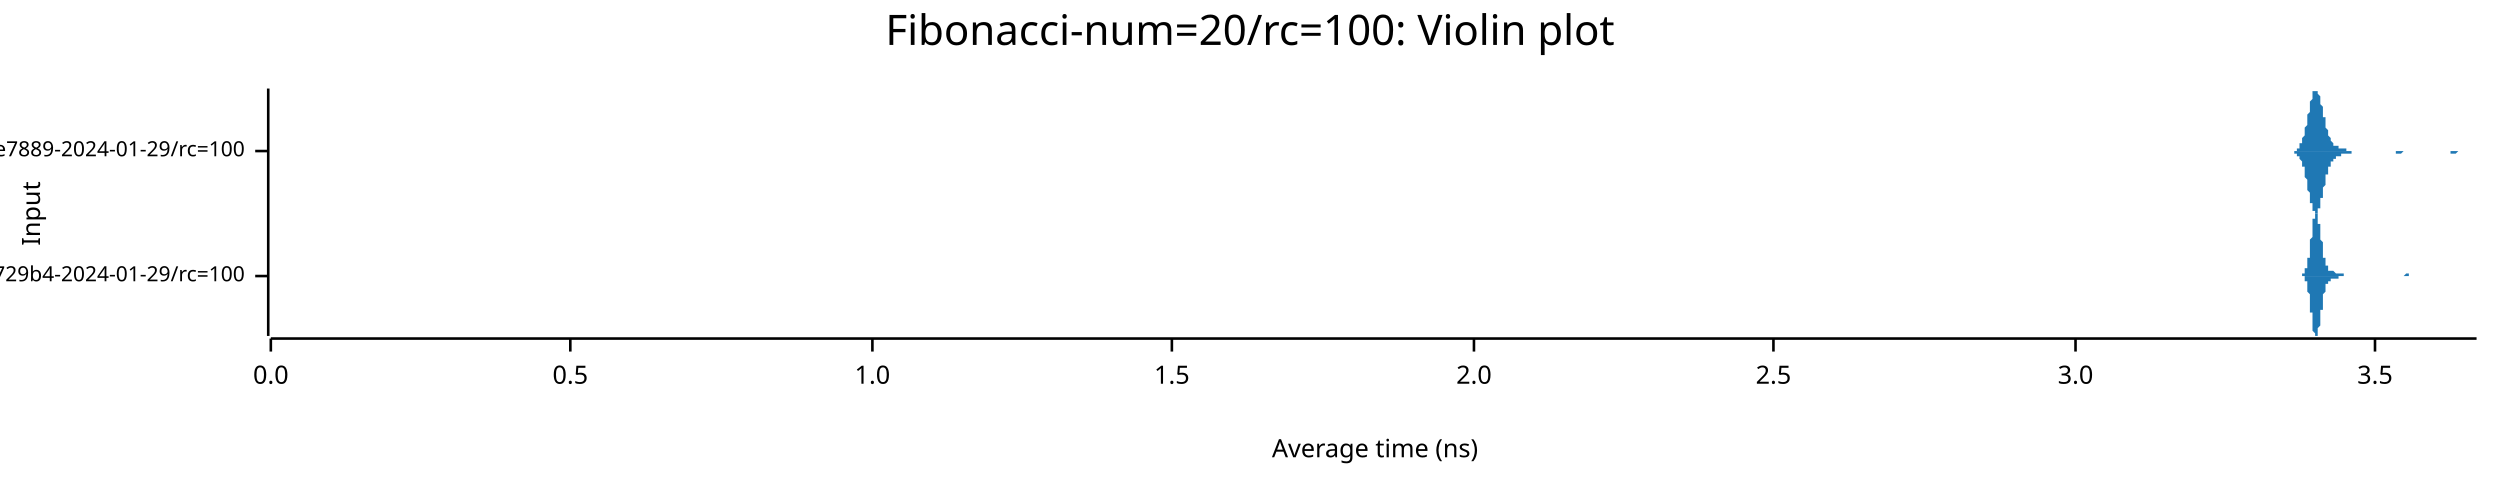
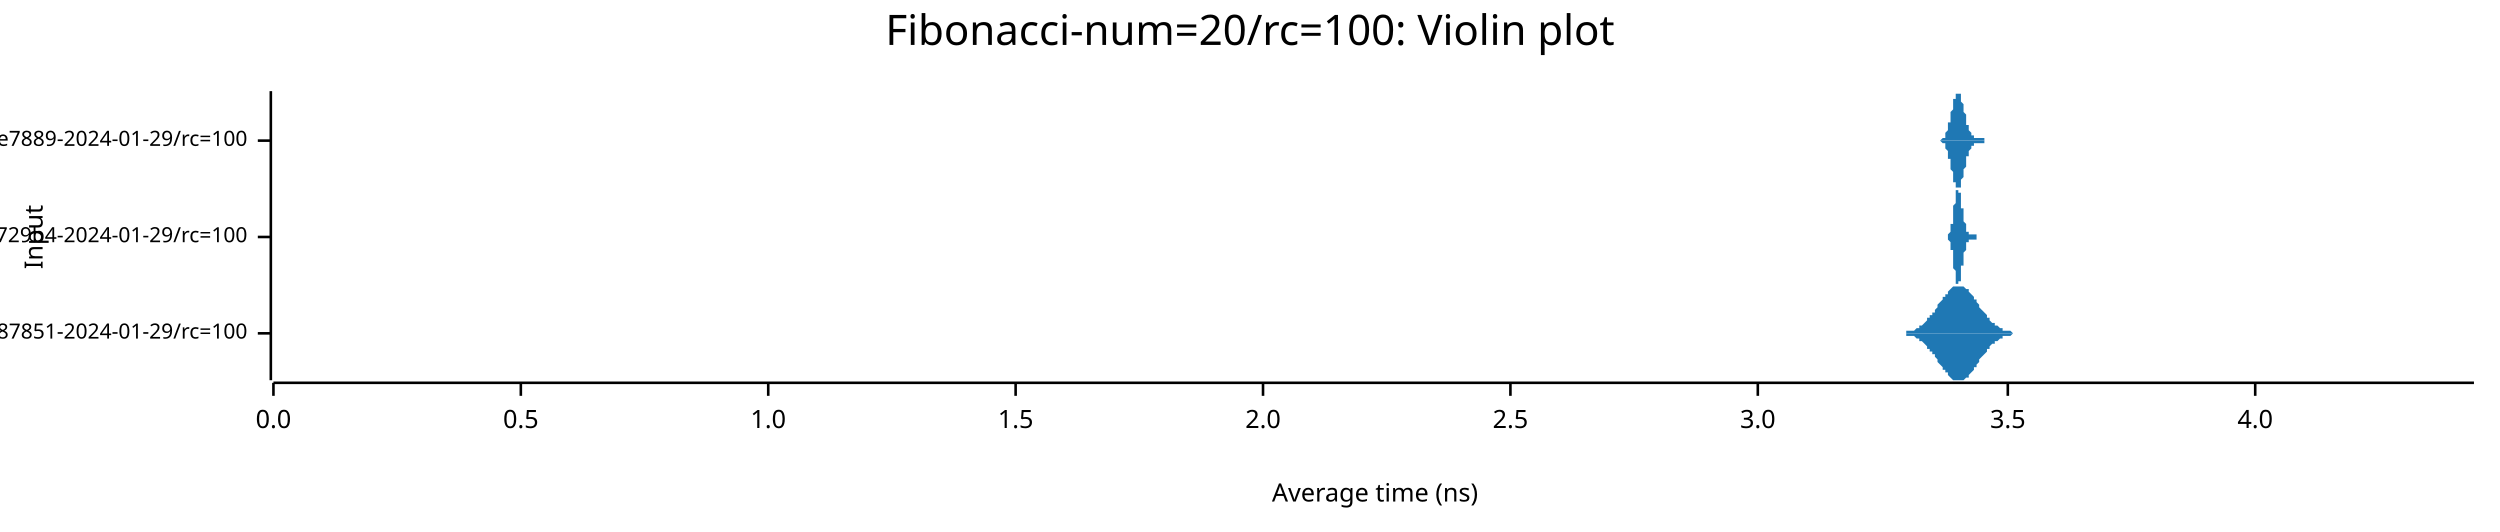
- <svg xmlns="http://www.w3.org/2000/svg" width="960" height="186" viewBox="0 0 960 186">
+ <svg xmlns="http://www.w3.org/2000/svg" width="960" height="204" viewBox="0 0 960 204">
  <text x="480" y="5" dy="0.76em" text-anchor="middle" font-family="sans-serif" font-size="16.129" opacity="1" fill="#000000">
Fibonacci-num=20/rc=100: Violin plot
</text>
-   <text x="8" y="82" dy="0.76em" text-anchor="middle" font-family="sans-serif" font-size="9.677" opacity="1" fill="#000000" transform="rotate(270, 8, 82)">
+   <text x="9" y="91" dy="0.76em" text-anchor="middle" font-family="sans-serif" font-size="9.677" opacity="1" fill="#000000" transform="rotate(270, 9, 91)">
Input
</text>
-   <text x="528" y="178" dy="-0.5ex" text-anchor="middle" font-family="sans-serif" font-size="9.677" opacity="1" fill="#000000">
+   <text x="528" y="195" dy="-0.5ex" text-anchor="middle" font-family="sans-serif" font-size="9.677" opacity="1" fill="#000000">
Average time (ns)
</text>
-   <polyline fill="none" opacity="1" stroke="#000000" stroke-width="1" points="103,34 103,129 " />
-   <text x="94" y="106" dy="0.5ex" text-anchor="end" font-family="sans-serif" font-size="8.065" opacity="1" fill="#000000">
+   <polyline fill="none" opacity="1" stroke="#000000" stroke-width="1" points="104,35 104,146 " />
+   <text x="95" y="128" dy="0.5ex" text-anchor="end" font-family="sans-serif" font-size="8.065" opacity="1" fill="#000000">
+ Fibonacci-num=20/6987851-2024-01-29/rc=100
+ </text>
+   <polyline fill="none" opacity="1" stroke="#000000" stroke-width="1" points="99,128 104,128 " />
+   <text x="95" y="91" dy="0.5ex" text-anchor="end" font-family="sans-serif" font-size="8.065" opacity="1" fill="#000000">
Fibonacci-num=20/2b729b4-2024-01-29/rc=100
</text>
-   <polyline fill="none" opacity="1" stroke="#000000" stroke-width="1" points="98,106 103,106 " />
-   <text x="94" y="58" dy="0.5ex" text-anchor="end" font-family="sans-serif" font-size="8.065" opacity="1" fill="#000000">
+   <polyline fill="none" opacity="1" stroke="#000000" stroke-width="1" points="99,91 104,91 " />
+   <text x="95" y="54" dy="0.5ex" text-anchor="end" font-family="sans-serif" font-size="8.065" opacity="1" fill="#000000">
Fibonacci-num=20/96e7889-2024-01-29/rc=100
</text>
-   <polyline fill="none" opacity="1" stroke="#000000" stroke-width="1" points="98,58 103,58 " />
-   <polyline fill="none" opacity="1" stroke="#000000" stroke-width="1" points="104,130 951,130 " />
-   <text x="104" y="140" dy="0.76em" text-anchor="middle" font-family="sans-serif" font-size="9.677" opacity="1" fill="#000000">
+   <polyline fill="none" opacity="1" stroke="#000000" stroke-width="1" points="99,54 104,54 " />
+   <polyline fill="none" opacity="1" stroke="#000000" stroke-width="1" points="105,147 950,147 " />
+   <text x="105" y="157" dy="0.76em" text-anchor="middle" font-family="sans-serif" font-size="9.677" opacity="1" fill="#000000">
0.0
</text>
-   <polyline fill="none" opacity="1" stroke="#000000" stroke-width="1" points="104,130 104,135 " />
-   <text x="219" y="140" dy="0.76em" text-anchor="middle" font-family="sans-serif" font-size="9.677" opacity="1" fill="#000000">
+   <polyline fill="none" opacity="1" stroke="#000000" stroke-width="1" points="105,147 105,152 " />
+   <text x="200" y="157" dy="0.76em" text-anchor="middle" font-family="sans-serif" font-size="9.677" opacity="1" fill="#000000">
0.5
</text>
-   <polyline fill="none" opacity="1" stroke="#000000" stroke-width="1" points="219,130 219,135 " />
-   <text x="335" y="140" dy="0.76em" text-anchor="middle" font-family="sans-serif" font-size="9.677" opacity="1" fill="#000000">
+   <polyline fill="none" opacity="1" stroke="#000000" stroke-width="1" points="200,147 200,152 " />
+   <text x="295" y="157" dy="0.76em" text-anchor="middle" font-family="sans-serif" font-size="9.677" opacity="1" fill="#000000">
1.0
</text>
-   <polyline fill="none" opacity="1" stroke="#000000" stroke-width="1" points="335,130 335,135 " />
-   <text x="450" y="140" dy="0.76em" text-anchor="middle" font-family="sans-serif" font-size="9.677" opacity="1" fill="#000000">
+   <polyline fill="none" opacity="1" stroke="#000000" stroke-width="1" points="295,147 295,152 " />
+   <text x="390" y="157" dy="0.76em" text-anchor="middle" font-family="sans-serif" font-size="9.677" opacity="1" fill="#000000">
1.5
</text>
-   <polyline fill="none" opacity="1" stroke="#000000" stroke-width="1" points="450,130 450,135 " />
-   <text x="566" y="140" dy="0.76em" text-anchor="middle" font-family="sans-serif" font-size="9.677" opacity="1" fill="#000000">
+   <polyline fill="none" opacity="1" stroke="#000000" stroke-width="1" points="390,147 390,152 " />
+   <text x="485" y="157" dy="0.76em" text-anchor="middle" font-family="sans-serif" font-size="9.677" opacity="1" fill="#000000">
2.0
</text>
-   <polyline fill="none" opacity="1" stroke="#000000" stroke-width="1" points="566,130 566,135 " />
-   <text x="681" y="140" dy="0.76em" text-anchor="middle" font-family="sans-serif" font-size="9.677" opacity="1" fill="#000000">
+   <polyline fill="none" opacity="1" stroke="#000000" stroke-width="1" points="485,147 485,152 " />
+   <text x="580" y="157" dy="0.76em" text-anchor="middle" font-family="sans-serif" font-size="9.677" opacity="1" fill="#000000">
2.5
</text>
-   <polyline fill="none" opacity="1" stroke="#000000" stroke-width="1" points="681,130 681,135 " />
-   <text x="797" y="140" dy="0.76em" text-anchor="middle" font-family="sans-serif" font-size="9.677" opacity="1" fill="#000000">
+   <polyline fill="none" opacity="1" stroke="#000000" stroke-width="1" points="580,147 580,152 " />
+   <text x="675" y="157" dy="0.76em" text-anchor="middle" font-family="sans-serif" font-size="9.677" opacity="1" fill="#000000">
3.0
</text>
-   <polyline fill="none" opacity="1" stroke="#000000" stroke-width="1" points="797,130 797,135 " />
-   <text x="912" y="140" dy="0.76em" text-anchor="middle" font-family="sans-serif" font-size="9.677" opacity="1" fill="#000000">
+   <polyline fill="none" opacity="1" stroke="#000000" stroke-width="1" points="675,147 675,152 " />
+   <text x="771" y="157" dy="0.76em" text-anchor="middle" font-family="sans-serif" font-size="9.677" opacity="1" fill="#000000">
3.5
</text>
-   <polyline fill="none" opacity="1" stroke="#000000" stroke-width="1" points="912,130 912,135 " />
-   <polygon opacity="1" fill="#1F78B4" points="882,106 882,106 882,106 882,106 882,106 882,106 883,106 883,106 883,106 883,106 883,106 883,106 883,106 883,106 883,106 883,106 883,106 884,106 884,106 884,106 884,106 884,105 884,105 884,105 884,105 884,105 884,105 885,105 885,105 885,105 885,105 885,105 885,104 885,104 885,104 885,104 885,104 885,103 886,103 886,103 886,102 886,102 886,102 886,101 886,101 886,100 886,100 886,99 887,99 887,98 887,98 887,97 887,96 887,96 887,95 887,94 887,93 887,93 887,92 888,91 888,90 888,90 888,89 888,88 888,88 888,87 888,86 888,86 888,85 888,84 889,84 889,84 889,83 889,83 889,83 889,82 889,82 889,82 889,82 889,82 890,82 890,82 890,82 890,83 890,83 890,83 890,84 890,84 890,85 890,85 890,86 891,86 891,87 891,88 891,88 891,89 891,89 891,90 891,91 891,92 891,92 892,93 892,94 892,94 892,95 892,95 892,96 892,97 892,97 892,98 892,98 892,99 893,99 893,100 893,100 893,100 893,101 893,101 893,101 893,102 893,102 893,102 894,102 894,103 894,103 894,103 894,103 894,103 894,103 894,103 894,104 894,104 894,104 895,104 895,104 895,104 895,104 895,104 895,104 895,104 895,104 895,104 895,104 896,104 896,104 896,104 896,104 896,104 896,104 896,104 896,104 896,104 896,104 896,104 897,105 897,105 897,105 897,105 897,105 897,105 897,105 897,105 897,105 897,105 898,105 898,105 898,105 898,105 898,105 898,105 898,105 898,105 898,105 898,105 898,105 899,105 899,105 899,105 899,105 899,105 899,105 899,105 899,105 899,105 899,105 900,105 900,105 900,105 900,105 900,105 900,106 900,106 900,106 900,106 900,106 900,106 901,106 901,106 901,106 901,106 901,106 901,106 901,106 901,106 901,106 901,106 901,106 902,106 902,106 902,106 902,106 902,106 902,106 902,106 902,106 902,106 902,106 903,106 903,106 903,106 903,106 903,106 903,106 903,106 903,106 903,106 903,106 903,106 904,106 904,106 904,106 904,106 904,106 904,106 904,106 904,106 904,106 904,106 905,106 905,106 905,106 905,106 905,106 905,106 905,106 905,106 905,106 905,106 905,106 906,106 906,106 906,106 906,106 906,106 906,106 906,106 906,106 906,106 906,106 907,106 907,106 907,106 907,106 907,106 907,106 907,106 907,106 907,106 907,106 907,106 908,106 908,106 908,106 908,106 908,106 908,106 908,106 908,106 908,106 908,106 909,106 909,106 909,106 909,106 909,106 909,106 909,106 909,106 909,106 909,106 909,106 910,106 910,106 910,106 910,106 910,106 910,106 910,106 910,106 910,106 910,106 911,106 911,106 911,106 911,106 911,106 911,106 911,106 911,106 911,106 911,106 911,106 912,106 912,106 912,106 912,106 912,106 912,106 912,106 912,106 912,106 912,106 913,106 913,106 913,106 913,106 913,106 913,106 913,106 913,106 913,106 913,106 913,106 914,106 914,106 914,106 914,106 914,106 914,106 914,106 914,106 914,106 914,106 914,106 915,106 915,106 915,106 915,106 915,106 915,106 915,106 915,106 915,106 915,106 916,106 916,106 916,106 916,106 916,106 916,106 916,106 916,106 916,106 916,106 916,106 917,106 917,106 917,106 917,106 917,106 917,106 917,106 917,106 917,106 917,106 918,106 918,106 918,106 918,106 918,106 918,106 918,106 918,106 918,106 918,106 918,106 919,106 919,106 919,106 919,106 919,106 919,106 919,106 919,106 919,106 919,106 920,106 920,106 920,106 920,106 920,106 920,106 920,106 920,106 920,106 920,106 920,106 921,106 921,106 921,106 921,106 921,106 921,106 921,106 921,106 921,106 921,106 922,106 922,106 922,106 922,106 922,106 922,106 922,106 922,106 922,106 922,106 922,106 923,106 923,106 923,106 923,106 923,106 923,106 923,106 923,106 923,106 923,106 924,105 924,105 924,105 924,105 924,105 924,105 924,105 924,105 924,105 924,105 924,105 925,105 925,105 925,105 925,105 925,105 925,105 925,105 925,105 925,106 925,106 926,106 926,106 926,106 926,106 926,106 926,106 926,106 926,106 926,106 926,106 926,106 927,106 927,106 927,106 927,106 927,106 927,106 927,106 927,106 927,106 927,106 928,106 928,106 928,106 928,106 928,106 928,106 928,106 928,106 928,106 928,106 928,106 929,106 929,106 929,106 929,106 929,106 929,106 929,106 929,106 929,106 929,106 882,106 " />
-   <polygon opacity="1" fill="#1F78B4" points="882,106 882,106 882,106 882,106 882,106 882,106 883,106 883,106 883,106 883,106 883,106 883,106 883,106 883,106 883,106 883,106 883,106 884,106 884,106 884,106 884,106 884,106 884,106 884,106 884,106 884,106 884,106 885,106 885,107 885,107 885,107 885,107 885,107 885,107 885,107 885,108 885,108 885,108 886,108 886,109 886,109 886,109 886,110 886,110 886,111 886,111 886,112 886,112 887,113 887,113 887,114 887,115 887,115 887,116 887,117 887,117 887,118 887,119 887,120 888,120 888,121 888,122 888,123 888,123 888,124 888,125 888,125 888,126 888,126 888,127 889,128 889,128 889,128 889,129 889,129 889,129 889,129 889,129 889,129 889,129 890,129 890,129 890,129 890,129 890,129 890,128 890,128 890,127 890,127 890,126 890,126 891,125 891,125 891,124 891,123 891,123 891,122 891,121 891,121 891,120 891,119 892,119 892,118 892,117 892,117 892,116 892,115 892,115 892,114 892,114 892,113 892,113 893,112 893,112 893,112 893,111 893,111 893,110 893,110 893,110 893,110 893,109 894,109 894,109 894,109 894,109 894,108 894,108 894,108 894,108 894,108 894,108 894,108 895,108 895,108 895,108 895,107 895,107 895,107 895,107 895,107 895,107 895,107 896,107 896,107 896,107 896,107 896,107 896,107 896,107 896,107 896,107 896,107 896,107 897,107 897,107 897,107 897,107 897,107 897,107 897,107 897,107 897,107 897,107 898,107 898,107 898,107 898,107 898,107 898,107 898,107 898,107 898,106 898,106 898,106 899,106 899,106 899,106 899,106 899,106 899,106 899,106 899,106 899,106 899,106 900,106 900,106 900,106 900,106 900,106 900,106 900,106 900,106 900,106 900,106 900,106 901,106 901,106 901,106 901,106 901,106 901,106 901,106 901,106 901,106 901,106 901,106 902,106 902,106 902,106 902,106 902,106 902,106 902,106 902,106 902,106 902,106 903,106 903,106 903,106 903,106 903,106 903,106 903,106 903,106 903,106 903,106 903,106 904,106 904,106 904,106 904,106 904,106 904,106 904,106 904,106 904,106 904,106 905,106 905,106 905,106 905,106 905,106 905,106 905,106 905,106 905,106 905,106 905,106 906,106 906,106 906,106 906,106 906,106 906,106 906,106 906,106 906,106 906,106 907,106 907,106 907,106 907,106 907,106 907,106 907,106 907,106 907,106 907,106 907,106 908,106 908,106 908,106 908,106 908,106 908,106 908,106 908,106 908,106 908,106 909,106 909,106 909,106 909,106 909,106 909,106 909,106 909,106 909,106 909,106 909,106 910,106 910,106 910,106 910,106 910,106 910,106 910,106 910,106 910,106 910,106 911,106 911,106 911,106 911,106 911,106 911,106 911,106 911,106 911,106 911,106 911,106 912,106 912,106 912,106 912,106 912,106 912,106 912,106 912,106 912,106 912,106 913,106 913,106 913,106 913,106 913,106 913,106 913,106 913,106 913,106 913,106 913,106 914,106 914,106 914,106 914,106 914,106 914,106 914,106 914,106 914,106 914,106 914,106 915,106 915,106 915,106 915,106 915,106 915,106 915,106 915,106 915,106 915,106 916,106 916,106 916,106 916,106 916,106 916,106 916,106 916,106 916,106 916,106 916,106 917,106 917,106 917,106 917,106 917,106 917,106 917,106 917,106 917,106 917,106 918,106 918,106 918,106 918,106 918,106 918,106 918,106 918,106 918,106 918,106 918,106 919,106 919,106 919,106 919,106 919,106 919,106 919,106 919,106 919,106 919,106 920,106 920,106 920,106 920,106 920,106 920,106 920,106 920,106 920,106 920,106 920,106 921,106 921,106 921,106 921,106 921,106 921,106 921,106 921,106 921,106 921,106 922,106 922,106 922,106 922,106 922,106 922,106 922,106 922,106 922,106 922,106 922,106 923,106 923,106 923,106 923,106 923,106 923,106 923,106 923,106 923,106 923,106 924,106 924,106 924,106 924,106 924,106 924,106 924,106 924,106 924,106 924,106 924,106 925,106 925,106 925,106 925,106 925,106 925,106 925,106 925,106 925,106 925,106 926,106 926,106 926,106 926,106 926,106 926,106 926,106 926,106 926,106 926,106 926,106 927,106 927,106 927,106 927,106 927,106 927,106 927,106 927,106 927,106 927,106 928,106 928,106 928,106 928,106 928,106 928,106 928,106 928,106 928,106 928,106 928,106 929,106 929,106 929,106 929,106 929,106 929,106 929,106 929,106 929,106 929,106 882,106 " />
-   <polygon opacity="1" fill="#1F78B4" points="880,58 880,58 880,58 880,58 880,58 880,58 880,58 881,58 881,58 881,58 881,58 881,58 881,58 881,58 882,58 882,58 882,57 882,57 882,57 882,57 882,57 883,57 883,57 883,56 883,56 883,56 883,56 883,55 884,55 884,55 884,54 884,54 884,53 884,53 884,53 885,52 885,52 885,51 885,50 885,50 885,49 885,49 886,48 886,47 886,47 886,46 886,45 886,44 886,44 887,43 887,42 887,42 887,41 887,40 887,40 887,39 888,38 888,38 888,37 888,37 888,36 888,36 888,35 889,35 889,35 889,35 889,35 889,35 889,34 889,35 890,35 890,35 890,35 890,35 890,36 890,36 890,36 891,37 891,37 891,38 891,38 891,39 891,39 891,40 892,41 892,41 892,42 892,43 892,43 892,44 892,45 893,45 893,46 893,47 893,47 893,48 893,48 893,49 894,50 894,50 894,51 894,51 894,52 894,52 894,52 895,53 895,53 895,53 895,54 895,54 895,54 895,54 896,55 896,55 896,55 896,55 896,55 896,56 896,56 897,56 897,56 897,56 897,56 897,56 897,56 897,56 898,56 898,57 898,57 898,57 898,57 898,57 898,57 899,57 899,57 899,57 899,57 899,57 899,57 899,57 900,57 900,57 900,57 900,57 900,57 900,57 900,57 901,57 901,57 901,58 901,58 901,58 901,58 901,58 902,58 902,58 902,58 902,58 902,58 902,58 902,58 903,58 903,58 903,58 903,58 903,58 903,58 903,58 903,58 904,58 904,58 904,58 904,58 904,58 904,58 904,58 905,58 905,58 905,58 905,58 905,58 905,58 905,58 906,58 906,58 906,58 906,58 906,58 906,58 906,58 907,58 907,58 907,58 907,58 907,58 907,58 907,58 908,58 908,58 908,58 908,58 908,58 908,58 908,58 909,58 909,58 909,58 909,58 909,58 909,58 909,58 910,58 910,58 910,58 910,58 910,58 910,58 910,58 911,58 911,58 911,58 911,58 911,58 911,58 911,58 912,58 912,58 912,58 912,58 912,58 912,58 912,58 913,58 913,58 913,58 913,58 913,58 913,58 913,58 914,58 914,58 914,58 914,58 914,58 914,58 914,58 915,58 915,58 915,58 915,58 915,58 915,58 915,58 916,58 916,58 916,58 916,58 916,58 916,58 916,58 917,58 917,58 917,58 917,58 917,58 917,58 917,58 918,58 918,58 918,58 918,58 918,58 918,58 918,58 919,58 919,58 919,58 919,58 919,58 919,58 919,58 920,58 920,58 920,58 920,58 920,58 920,58 920,58 921,58 921,58 921,58 921,58 921,58 921,58 921,58 922,58 922,58 922,58 922,58 922,58 922,58 922,58 923,58 923,58 923,58 923,58 923,58 923,58 923,58 924,58 924,58 924,58 924,58 924,58 924,58 924,58 925,58 925,58 925,58 925,58 925,58 925,58 925,58 926,58 926,58 926,58 926,58 926,58 926,58 926,58 927,58 927,58 927,58 927,58 927,58 927,58 927,58 927,58 928,58 928,58 928,58 928,58 928,58 928,58 928,58 929,58 929,58 929,58 929,58 929,58 929,58 929,58 930,58 930,58 930,58 930,58 930,58 930,58 930,58 931,58 931,58 931,58 931,58 931,58 931,58 931,58 932,58 932,58 932,58 932,58 932,58 932,58 932,58 933,58 933,58 933,58 933,58 933,58 933,58 933,58 934,58 934,58 934,58 934,58 934,58 934,58 934,58 935,58 935,58 935,58 935,58 935,58 935,58 935,58 936,58 936,58 936,58 936,58 936,58 936,58 936,58 937,58 937,58 937,58 937,58 937,58 937,58 937,58 938,58 938,58 938,58 938,58 938,58 938,58 938,58 939,58 939,58 939,58 939,58 939,58 939,58 939,58 940,58 940,58 940,58 940,58 940,58 940,58 940,58 941,58 941,58 941,58 941,58 941,58 941,58 941,58 942,58 942,58 942,58 942,58 942,58 942,58 942,58 943,58 943,58 943,58 943,58 943,58 943,58 943,58 944,58 944,58 944,58 944,58 944,58 944,58 944,58 945,58 945,58 945,58 945,58 945,58 945,58 945,58 946,58 946,58 946,58 946,58 946,58 946,58 946,58 947,58 947,58 947,58 947,58 947,58 947,58 947,58 948,58 948,58 948,58 948,58 948,58 948,58 948,58 949,58 949,58 949,58 949,58 949,58 949,58 949,58 950,58 950,58 950,58 950,58 950,58 950,58 950,58 951,58 951,58 880,58 " />
-   <polygon opacity="1" fill="#1F78B4" points="880,58 880,58 880,58 880,58 880,58 880,58 880,58 881,58 881,59 881,59 881,59 881,59 881,59 881,59 882,59 882,59 882,59 882,59 882,59 882,59 882,60 883,60 883,60 883,60 883,60 883,61 883,61 883,61 884,62 884,62 884,62 884,63 884,63 884,63 884,64 885,64 885,65 885,66 885,66 885,67 885,67 885,68 886,69 886,69 886,70 886,71 886,71 886,72 886,73 887,74 887,74 887,75 887,76 887,76 887,77 887,78 888,78 888,79 888,79 888,80 888,80 888,81 888,81 889,81 889,82 889,82 889,82 889,82 889,82 889,82 890,82 890,82 890,82 890,81 890,81 890,81 890,80 891,80 891,79 891,79 891,78 891,78 891,77 891,76 892,76 892,75 892,74 892,74 892,73 892,72 892,72 893,71 893,70 893,70 893,69 893,69 893,68 893,67 894,67 894,66 894,66 894,65 894,65 894,65 894,64 895,64 895,63 895,63 895,63 895,63 895,62 895,62 896,62 896,62 896,61 896,61 896,61 896,61 896,61 897,61 897,61 897,60 897,60 897,60 897,60 897,60 898,60 898,60 898,60 898,60 898,60 898,60 898,60 899,60 899,60 899,60 899,60 899,59 899,59 899,59 900,59 900,59 900,59 900,59 900,59 900,59 900,59 901,59 901,59 901,59 901,59 901,59 901,59 901,59 902,59 902,59 902,59 902,59 902,59 902,59 902,59 903,59 903,59 903,59 903,59 903,59 903,58 903,58 903,58 904,58 904,58 904,58 904,58 904,58 904,58 904,58 905,58 905,58 905,58 905,58 905,58 905,58 905,58 906,58 906,58 906,58 906,58 906,58 906,58 906,58 907,58 907,58 907,58 907,58 907,58 907,58 907,58 908,58 908,58 908,58 908,58 908,58 908,58 908,58 909,58 909,58 909,58 909,58 909,58 909,58 909,58 910,58 910,58 910,58 910,58 910,58 910,58 910,58 911,58 911,58 911,58 911,58 911,58 911,58 911,58 912,58 912,58 912,58 912,58 912,58 912,58 912,58 913,58 913,58 913,58 913,58 913,58 913,58 913,58 914,58 914,58 914,58 914,58 914,58 914,58 914,58 915,58 915,58 915,58 915,58 915,58 915,58 915,58 916,58 916,58 916,58 916,58 916,58 916,58 916,58 917,58 917,58 917,58 917,58 917,58 917,58 917,58 918,58 918,58 918,58 918,58 918,58 918,58 918,58 919,58 919,58 919,58 919,58 919,58 919,58 919,58 920,58 920,58 920,58 920,58 920,58 920,59 920,59 921,59 921,59 921,59 921,59 921,59 921,59 921,59 922,59 922,59 922,59 922,59 922,59 922,59 922,59 923,58 923,58 923,58 923,58 923,58 923,58 923,58 924,58 924,58 924,58 924,58 924,58 924,58 924,58 925,58 925,58 925,58 925,58 925,58 925,58 925,58 926,58 926,58 926,58 926,58 926,58 926,58 926,58 927,58 927,58 927,58 927,58 927,58 927,58 927,58 927,58 928,58 928,58 928,58 928,58 928,58 928,58 928,58 929,58 929,58 929,58 929,58 929,58 929,58 929,58 930,58 930,58 930,58 930,58 930,58 930,58 930,58 931,58 931,58 931,58 931,58 931,58 931,58 931,58 932,58 932,58 932,58 932,58 932,58 932,58 932,58 933,58 933,58 933,58 933,58 933,58 933,58 933,58 934,58 934,58 934,58 934,58 934,58 934,58 934,58 935,58 935,58 935,58 935,58 935,58 935,58 935,58 936,58 936,58 936,58 936,58 936,58 936,58 936,58 937,58 937,58 937,58 937,58 937,58 937,58 937,58 938,58 938,58 938,58 938,58 938,58 938,58 938,58 939,58 939,58 939,58 939,58 939,58 939,58 939,58 940,58 940,58 940,58 940,58 940,58 940,58 940,58 941,58 941,58 941,58 941,58 941,58 941,59 941,59 942,59 942,59 942,59 942,59 942,59 942,59 942,59 943,59 943,59 943,59 943,59 943,59 943,59 943,59 944,58 944,58 944,58 944,58 944,58 944,58 944,58 945,58 945,58 945,58 945,58 945,58 945,58 945,58 946,58 946,58 946,58 946,58 946,58 946,58 946,58 947,58 947,58 947,58 947,58 947,58 947,58 947,58 948,58 948,58 948,58 948,58 948,58 948,58 948,58 949,58 949,58 949,58 949,58 949,58 949,58 949,58 950,58 950,58 950,58 950,58 950,58 950,58 950,58 951,58 951,58 880,58 " />
+   <polyline fill="none" opacity="1" stroke="#000000" stroke-width="1" points="771,147 771,152 " />
+   <text x="866" y="157" dy="0.76em" text-anchor="middle" font-family="sans-serif" font-size="9.677" opacity="1" fill="#000000">
+ 4.0
+ </text>
+   <polyline fill="none" opacity="1" stroke="#000000" stroke-width="1" points="866,147 866,152 " />
+   <polygon opacity="1" fill="#1F78B4" points="728,128 728,128 728,128 729,128 729,128 730,128 730,128 731,128 731,128 732,128 732,127 732,127 733,127 733,127 734,127 734,127 735,127 735,127 736,126 736,126 736,126 737,126 737,125 738,125 738,125 739,124 739,124 740,123 740,123 740,122 741,122 741,121 742,121 742,120 743,120 743,119 744,118 744,118 744,117 745,116 745,116 746,115 746,114 747,114 747,113 748,113 748,112 748,112 749,111 749,111 750,110 750,110 751,110 751,110 752,110 752,109 752,110 753,110 753,110 754,110 754,110 755,111 755,111 756,111 756,112 756,112 757,113 757,113 758,114 758,115 759,115 759,116 760,117 760,117 760,118 761,119 761,119 762,120 762,120 763,121 763,122 764,122 764,123 764,123 765,124 765,124 766,124 766,125 767,125 767,125 768,126 768,126 768,126 769,126 769,127 770,127 770,127 771,127 771,127 772,127 772,127 772,127 773,128 773,128 774,128 774,128 775,128 775,128 776,128 776,128 776,128 777,128 777,128 778,128 778,128 779,128 779,128 780,128 780,128 780,128 781,128 781,128 782,128 782,128 783,128 783,128 784,128 784,128 785,128 785,128 785,128 786,128 786,128 787,128 787,128 788,128 788,128 789,128 789,128 789,128 790,128 790,128 791,128 791,128 792,128 792,128 793,128 793,128 793,128 794,128 794,128 795,128 795,128 796,128 796,128 797,128 797,128 797,128 798,128 798,128 799,128 799,128 800,128 800,128 801,128 801,128 801,128 802,128 802,128 803,128 803,128 804,128 804,128 805,128 805,128 805,128 806,128 806,128 807,128 807,128 808,128 808,128 809,128 809,128 809,128 810,128 810,128 811,128 811,128 812,128 812,128 813,128 813,128 813,128 814,128 814,128 815,128 815,128 816,128 816,128 817,128 817,128 817,128 818,128 818,128 819,128 819,128 820,128 820,128 821,128 821,128 821,128 822,128 822,128 823,128 823,128 824,128 824,128 825,128 825,128 825,128 826,128 826,128 827,128 827,128 828,128 828,128 829,128 829,128 829,128 830,128 830,128 831,128 831,128 832,128 832,128 833,128 833,128 833,128 834,128 834,128 835,128 835,128 836,128 836,128 837,128 837,128 837,128 838,128 838,128 839,128 839,128 840,128 840,128 841,128 841,128 841,128 842,128 842,128 843,128 843,128 844,128 844,128 845,128 845,128 845,128 846,128 846,128 847,128 847,128 848,128 848,128 849,128 849,128 849,128 850,128 850,128 851,128 851,128 852,128 852,128 853,128 853,128 853,128 854,128 854,128 855,128 855,128 856,128 856,128 857,128 857,128 857,128 858,128 858,128 859,128 859,128 860,128 860,128 861,128 861,128 861,128 862,128 862,128 863,128 863,128 864,128 864,128 865,128 865,128 865,128 866,128 866,128 867,128 867,128 868,128 868,128 869,128 869,128 869,128 870,128 870,128 871,128 871,128 872,128 872,128 873,128 873,128 873,128 874,128 874,128 875,128 875,128 876,128 876,128 877,128 877,128 877,128 878,128 878,128 879,128 879,128 880,128 880,128 881,128 881,128 881,128 882,128 882,128 883,128 883,128 884,128 884,128 885,128 885,128 885,128 886,128 886,128 887,128 887,128 888,128 888,128 889,128 889,128 889,128 890,128 890,128 891,128 891,128 892,128 892,128 893,128 893,128 893,128 894,128 894,128 895,128 895,128 896,128 896,128 897,128 897,128 897,128 898,128 898,128 899,128 899,128 900,128 900,128 901,128 901,128 901,128 902,128 902,128 903,128 903,128 904,128 904,128 905,128 905,128 905,128 906,128 906,128 907,128 907,128 908,128 908,128 909,128 909,128 909,128 910,128 910,128 911,128 911,128 912,128 912,128 913,128 913,128 913,128 914,128 914,128 915,128 915,128 916,128 916,128 917,128 917,128 917,128 918,128 918,128 919,128 919,128 920,128 920,128 921,128 921,128 921,128 922,128 922,128 923,128 923,128 924,128 924,128 925,128 925,128 925,128 926,128 926,128 927,128 927,128 928,128 928,128 929,128 929,128 929,128 930,128 930,128 931,128 931,128 932,128 932,128 933,128 933,128 933,128 934,128 934,128 935,128 935,128 936,128 936,128 937,128 937,128 937,128 938,128 938,128 939,128 939,128 940,128 940,128 941,128 941,128 941,128 942,128 942,128 943,128 943,128 944,128 944,128 945,128 945,128 945,128 946,128 946,128 947,128 947,128 948,128 948,128 949,128 949,128 950,128 950,128 728,128 " />
+   <polygon opacity="1" fill="#1F78B4" points="728,128 728,128 728,128 729,128 729,128 730,128 730,128 731,128 731,128 732,128 732,129 732,129 733,129 733,129 734,129 734,129 735,129 735,129 736,130 736,130 736,130 737,130 737,131 738,131 738,131 739,132 739,132 740,133 740,133 740,134 741,134 741,135 742,135 742,136 743,136 743,137 744,138 744,138 744,139 745,140 745,140 746,141 746,142 747,142 747,143 748,143 748,144 748,144 749,145 749,145 750,146 750,146 751,146 751,146 752,146 752,146 752,146 753,146 753,146 754,146 754,146 755,145 755,145 756,145 756,144 756,144 757,143 757,143 758,142 758,141 759,141 759,140 760,139 760,139 760,138 761,137 761,137 762,136 762,136 763,135 763,134 764,134 764,133 764,133 765,132 765,132 766,132 766,131 767,131 767,131 768,130 768,130 768,130 769,130 769,129 770,129 770,129 771,129 771,129 772,129 772,129 772,129 773,128 773,128 774,128 774,128 775,128 775,128 776,128 776,128 776,128 777,128 777,128 778,128 778,128 779,128 779,128 780,128 780,128 780,128 781,128 781,128 782,128 782,128 783,128 783,128 784,128 784,128 785,128 785,128 785,128 786,128 786,128 787,128 787,128 788,128 788,128 789,128 789,128 789,128 790,128 790,128 791,128 791,128 792,128 792,128 793,128 793,128 793,128 794,128 794,128 795,128 795,128 796,128 796,128 797,128 797,128 797,128 798,128 798,128 799,128 799,128 800,128 800,128 801,128 801,128 801,128 802,128 802,128 803,128 803,128 804,128 804,128 805,128 805,128 805,128 806,128 806,128 807,128 807,128 808,128 808,128 809,128 809,128 809,128 810,128 810,128 811,128 811,128 812,128 812,128 813,128 813,128 813,128 814,128 814,128 815,128 815,128 816,128 816,128 817,128 817,128 817,128 818,128 818,128 819,128 819,128 820,128 820,128 821,128 821,128 821,128 822,128 822,128 823,128 823,128 824,128 824,128 825,128 825,128 825,128 826,128 826,128 827,128 827,128 828,128 828,128 829,128 829,128 829,128 830,128 830,128 831,128 831,128 832,128 832,128 833,128 833,128 833,128 834,128 834,128 835,128 835,128 836,128 836,128 837,128 837,128 837,128 838,128 838,128 839,128 839,128 840,128 840,128 841,128 841,128 841,128 842,128 842,128 843,128 843,128 844,128 844,128 845,128 845,128 845,128 846,128 846,128 847,128 847,128 848,128 848,128 849,128 849,128 849,128 850,128 850,128 851,128 851,128 852,128 852,128 853,128 853,128 853,128 854,128 854,128 855,128 855,128 856,128 856,128 857,128 857,128 857,128 858,128 858,128 859,128 859,128 860,128 860,128 861,128 861,128 861,128 862,128 862,128 863,128 863,128 864,128 864,128 865,128 865,128 865,128 866,128 866,128 867,128 867,128 868,128 868,128 869,128 869,128 869,128 870,128 870,128 871,128 871,128 872,128 872,128 873,128 873,128 873,128 874,128 874,128 875,128 875,128 876,128 876,128 877,128 877,128 877,128 878,128 878,128 879,128 879,128 880,128 880,128 881,128 881,128 881,128 882,128 882,128 883,128 883,128 884,128 884,128 885,128 885,128 885,128 886,128 886,128 887,128 887,128 888,128 888,128 889,128 889,128 889,128 890,128 890,128 891,128 891,128 892,128 892,128 893,128 893,128 893,128 894,128 894,128 895,128 895,128 896,128 896,128 897,128 897,128 897,128 898,128 898,128 899,128 899,128 900,128 900,128 901,128 901,128 901,128 902,128 902,128 903,128 903,128 904,128 904,128 905,128 905,128 905,128 906,128 906,128 907,128 907,128 908,128 908,128 909,128 909,128 909,128 910,128 910,128 911,128 911,128 912,128 912,128 913,128 913,128 913,128 914,128 914,128 915,128 915,128 916,128 916,128 917,128 917,128 917,128 918,128 918,128 919,128 919,128 920,128 920,128 921,128 921,128 921,128 922,128 922,128 923,128 923,128 924,128 924,128 925,128 925,128 925,128 926,128 926,128 927,128 927,128 928,128 928,128 929,128 929,128 929,128 930,128 930,128 931,128 931,128 932,128 932,128 933,128 933,128 933,128 934,128 934,128 935,128 935,128 936,128 936,128 937,128 937,128 937,128 938,128 938,128 939,128 939,128 940,128 940,128 941,128 941,128 941,128 942,128 942,128 943,128 943,128 944,128 944,128 945,128 945,128 945,128 946,128 946,128 947,128 947,128 948,128 948,128 949,128 949,128 950,128 950,128 728,128 " />
+   <polygon opacity="1" fill="#1F78B4" points="746,91 746,91 746,91 746,91 746,91 746,91 746,91 746,91 746,91 746,91 747,91 747,91 747,91 747,91 747,91 747,91 747,91 747,91 747,91 747,91 747,91 747,91 747,91 748,91 748,91 748,91 748,91 748,90 748,90 748,90 748,90 748,90 748,90 748,90 748,90 748,90 749,89 749,89 749,89 749,89 749,88 749,88 749,88 749,88 749,87 749,87 749,86 749,86 750,86 750,85 750,85 750,84 750,84 750,83 750,83 750,82 750,81 750,81 750,80 750,80 750,79 751,78 751,78 751,77 751,77 751,76 751,76 751,75 751,75 751,74 751,74 751,74 751,73 751,73 752,73 752,73 752,73 752,73 752,72 752,73 752,73 752,73 752,73 752,73 752,73 752,74 752,74 753,74 753,75 753,75 753,75 753,76 753,76 753,77 753,77 753,78 753,78 753,79 753,79 753,80 754,80 754,81 754,81 754,82 754,82 754,83 754,83 754,84 754,84 754,85 754,85 754,85 755,86 755,86 755,86 755,87 755,87 755,87 755,88 755,88 755,88 755,88 755,88 755,89 755,89 756,89 756,89 756,89 756,89 756,89 756,89 756,89 756,89 756,90 756,90 756,90 756,90 756,90 757,90 757,90 757,90 757,90 757,90 757,90 757,90 757,90 757,90 757,90 757,90 757,90 757,90 758,90 758,90 758,90 758,90 758,90 758,90 758,90 758,90 758,90 758,90 758,90 758,90 759,90 759,90 759,90 759,90 759,90 759,90 759,90 759,90 759,90 759,90 759,90 759,90 759,91 760,91 760,91 760,91 760,91 760,91 760,91 760,91 760,91 760,91 760,91 760,91 760,91 760,91 761,91 761,91 761,91 761,91 761,91 761,91 761,91 761,91 761,91 761,91 761,91 761,91 761,91 762,91 762,91 762,91 762,91 762,91 762,91 762,91 762,91 762,91 762,91 762,91 762,91 762,91 763,91 763,91 763,91 763,91 763,91 763,91 763,91 763,91 763,91 763,91 763,91 763,91 764,91 764,91 764,91 764,91 764,91 764,91 764,91 764,91 764,91 764,91 764,91 764,91 764,91 765,91 765,91 765,91 765,91 765,91 765,91 765,91 765,91 765,91 765,91 765,91 765,91 765,91 766,91 766,91 766,91 766,91 766,91 766,91 766,91 766,91 766,91 766,91 766,91 766,91 766,91 767,91 767,91 767,91 767,91 767,91 767,91 767,91 767,91 767,91 767,91 767,91 767,91 767,91 768,91 768,91 768,91 768,91 768,91 768,91 768,91 768,91 768,91 768,91 768,91 768,91 769,91 769,91 769,91 769,91 769,91 769,91 769,91 769,91 769,91 769,91 769,91 769,91 769,91 770,91 770,91 770,91 770,91 770,91 770,91 770,91 770,91 770,91 770,91 770,91 770,91 770,91 771,91 771,91 771,91 771,91 771,91 771,91 771,91 771,91 771,91 771,91 771,91 771,91 771,91 772,91 772,91 772,91 772,91 772,91 772,91 772,91 772,91 772,91 772,91 772,91 772,91 772,91 773,91 773,91 773,91 773,91 773,91 773,91 773,91 773,91 773,91 773,91 773,91 773,91 774,91 774,91 774,91 774,91 774,91 774,91 774,91 774,91 774,91 774,91 774,91 774,91 774,91 775,91 775,91 775,91 775,91 775,91 775,91 775,91 775,91 775,91 775,91 775,91 775,91 775,91 776,91 776,91 776,91 776,91 776,91 776,91 776,91 776,91 776,91 776,91 776,91 776,91 776,91 777,91 777,91 777,91 777,91 777,91 777,91 777,91 777,91 777,91 777,91 777,91 777,91 777,91 778,91 778,91 778,91 778,91 778,91 778,91 778,91 778,91 778,91 778,91 778,91 778,91 779,91 779,91 779,91 779,91 779,91 779,91 779,91 779,91 779,91 779,91 779,91 779,91 779,91 780,91 780,91 780,91 780,91 780,91 780,91 780,91 780,91 780,91 780,91 780,91 780,91 780,91 781,91 781,91 781,91 781,91 781,91 781,91 781,91 781,91 781,91 781,91 781,91 781,91 781,91 782,91 782,91 782,91 782,91 782,91 782,91 782,91 782,91 782,91 782,91 782,91 782,91 783,91 783,91 783,91 783,91 783,91 783,91 783,91 783,91 783,91 783,91 783,91 783,91 783,91 784,91 784,91 784,91 784,91 784,91 784,91 784,91 784,91 784,91 784,91 784,91 784,91 784,91 785,91 785,91 785,91 785,91 785,91 746,91 " />
+   <polygon opacity="1" fill="#1F78B4" points="746,91 746,91 746,91 746,91 746,91 746,91 746,91 746,91 746,91 746,91 747,91 747,91 747,91 747,91 747,91 747,91 747,91 747,91 747,91 747,91 747,91 747,91 747,91 748,91 748,91 748,91 748,91 748,92 748,92 748,92 748,92 748,92 748,92 748,92 748,92 748,92 749,93 749,93 749,93 749,93 749,94 749,94 749,94 749,94 749,95 749,95 749,96 749,96 750,96 750,97 750,97 750,98 750,98 750,99 750,99 750,100 750,101 750,101 750,102 750,102 750,103 751,104 751,104 751,105 751,105 751,106 751,106 751,107 751,107 751,108 751,108 751,108 751,109 751,109 752,109 752,109 752,109 752,109 752,109 752,109 752,109 752,109 752,109 752,109 752,109 752,108 752,108 753,108 753,107 753,107 753,107 753,106 753,106 753,105 753,105 753,104 753,104 753,103 753,103 753,102 754,102 754,101 754,101 754,100 754,100 754,99 754,99 754,98 754,98 754,97 754,97 754,97 755,96 755,96 755,96 755,95 755,95 755,95 755,94 755,94 755,94 755,94 755,94 755,93 755,93 756,93 756,93 756,93 756,93 756,93 756,93 756,93 756,93 756,92 756,92 756,92 756,92 756,92 757,92 757,92 757,92 757,92 757,92 757,92 757,92 757,92 757,92 757,92 757,92 757,92 757,92 758,92 758,92 758,92 758,92 758,92 758,92 758,92 758,92 758,92 758,92 758,92 758,92 759,92 759,92 759,92 759,92 759,92 759,92 759,92 759,92 759,92 759,92 759,92 759,92 759,91 760,91 760,91 760,91 760,91 760,91 760,91 760,91 760,91 760,91 760,91 760,91 760,91 760,91 761,91 761,91 761,91 761,91 761,91 761,91 761,91 761,91 761,91 761,91 761,91 761,91 761,91 762,91 762,91 762,91 762,91 762,91 762,91 762,91 762,91 762,91 762,91 762,91 762,91 762,91 763,91 763,91 763,91 763,91 763,91 763,91 763,91 763,91 763,91 763,91 763,91 763,91 764,91 764,91 764,91 764,91 764,91 764,91 764,91 764,91 764,91 764,91 764,91 764,91 764,91 765,91 765,91 765,91 765,91 765,91 765,91 765,91 765,91 765,91 765,91 765,91 765,91 765,91 766,91 766,91 766,91 766,91 766,91 766,91 766,91 766,91 766,91 766,91 766,91 766,91 766,91 767,91 767,91 767,91 767,91 767,91 767,91 767,91 767,91 767,91 767,91 767,91 767,91 767,91 768,91 768,91 768,91 768,91 768,91 768,91 768,91 768,91 768,91 768,91 768,91 768,91 769,91 769,91 769,91 769,91 769,91 769,91 769,91 769,91 769,91 769,91 769,91 769,91 769,91 770,91 770,91 770,91 770,91 770,91 770,91 770,91 770,91 770,91 770,91 770,91 770,91 770,91 771,91 771,91 771,91 771,91 771,91 771,91 771,91 771,91 771,91 771,91 771,91 771,91 771,91 772,91 772,91 772,91 772,91 772,91 772,91 772,91 772,91 772,91 772,91 772,91 772,91 772,91 773,91 773,91 773,91 773,91 773,91 773,91 773,91 773,91 773,91 773,91 773,91 773,91 774,91 774,91 774,91 774,91 774,91 774,91 774,91 774,91 774,91 774,91 774,91 774,91 774,91 775,91 775,91 775,91 775,91 775,91 775,91 775,91 775,91 775,91 775,91 775,91 775,91 775,91 776,91 776,91 776,91 776,91 776,91 776,91 776,91 776,91 776,91 776,91 776,91 776,91 776,91 777,91 777,91 777,91 777,91 777,91 777,91 777,91 777,91 777,91 777,91 777,91 777,91 777,91 778,91 778,91 778,91 778,91 778,91 778,91 778,91 778,91 778,91 778,91 778,91 778,91 779,91 779,91 779,91 779,91 779,91 779,91 779,91 779,91 779,91 779,91 779,91 779,91 779,91 780,91 780,91 780,91 780,91 780,91 780,91 780,91 780,91 780,91 780,91 780,91 780,91 780,91 781,91 781,91 781,91 781,91 781,91 781,91 781,91 781,91 781,91 781,91 781,91 781,91 781,91 782,91 782,91 782,91 782,91 782,91 782,91 782,91 782,91 782,91 782,91 782,91 782,91 783,91 783,91 783,91 783,91 783,91 783,91 783,91 783,91 783,91 783,91 783,91 783,91 783,91 784,91 784,91 784,91 784,91 784,91 784,91 784,91 784,91 784,91 784,91 784,91 784,91 784,91 785,91 785,91 785,91 785,91 785,91 746,91 " />
+   <polygon opacity="1" fill="#1F78B4" points="744,54 744,54 744,54 744,54 744,54 744,54 745,54 745,54 745,54 745,54 745,54 745,54 745,54 745,54 745,54 746,53 746,53 746,53 746,53 746,53 746,53 746,53 746,53 747,53 747,52 747,52 747,52 747,52 747,51 747,51 747,51 747,51 748,50 748,50 748,50 748,49 748,49 748,48 748,48 748,47 749,47 749,46 749,46 749,45 749,45 749,44 749,44 749,43 749,43 750,42 750,42 750,41 750,40 750,40 750,39 750,39 750,38 751,38 751,38 751,37 751,37 751,37 751,36 751,36 751,36 751,36 752,36 752,36 752,35 752,36 752,36 752,36 752,36 752,36 753,36 753,37 753,37 753,37 753,38 753,38 753,38 753,39 753,39 754,40 754,40 754,41 754,41 754,42 754,42 754,43 754,43 755,44 755,44 755,45 755,45 755,46 755,46 755,47 755,47 755,48 756,48 756,48 756,49 756,49 756,49 756,50 756,50 756,50 756,50 757,51 757,51 757,51 757,51 757,51 757,52 757,52 757,52 758,52 758,52 758,52 758,52 758,52 758,52 758,52 758,53 758,53 759,53 759,53 759,53 759,53 759,53 759,53 759,53 759,53 760,53 760,53 760,53 760,53 760,53 760,53 760,53 760,53 760,53 761,53 761,53 761,53 761,53 761,53 761,53 761,53 761,53 762,53 762,53 762,54 762,54 762,54 762,54 762,54 762,54 762,54 763,54 763,54 763,54 763,54 763,54 763,54 763,54 763,54 764,54 764,54 764,54 764,54 764,54 764,54 764,54 764,54 764,54 765,54 765,54 765,54 765,54 765,54 765,54 765,54 765,54 765,54 766,54 766,54 766,54 766,54 766,54 766,54 766,54 766,54 767,54 767,54 767,54 767,54 767,54 767,54 767,54 767,54 767,54 768,54 768,54 768,54 768,54 768,54 768,54 768,54 768,54 769,54 769,54 769,54 769,54 769,54 769,54 769,54 769,54 769,54 770,54 770,54 770,54 770,54 770,54 770,54 770,54 770,54 771,54 771,54 771,54 771,54 771,54 771,54 771,54 771,54 771,54 772,54 772,54 772,54 772,54 772,54 772,54 772,54 772,54 773,54 773,54 773,54 773,54 773,54 773,54 773,54 773,54 773,54 774,54 774,54 774,54 774,54 774,54 774,54 774,54 774,54 775,54 775,54 775,54 775,54 775,54 775,54 775,54 775,54 775,54 776,54 776,54 776,54 776,54 776,54 776,54 776,54 776,54 776,54 777,54 777,54 777,54 777,54 777,54 777,54 777,54 777,54 778,54 778,54 778,54 778,54 778,54 778,54 778,54 778,54 778,54 779,54 779,54 779,54 779,54 779,54 779,54 779,54 779,54 780,54 780,54 780,54 780,54 780,54 780,54 780,54 780,54 780,54 781,54 781,54 781,54 781,54 781,54 781,54 781,54 781,54 782,54 782,54 782,54 782,54 782,54 782,54 782,54 782,54 782,54 783,54 783,54 783,54 783,54 783,54 783,54 783,54 783,54 784,54 784,54 784,54 784,54 784,54 784,54 784,54 784,54 784,54 785,54 785,54 785,54 785,54 785,54 785,54 785,54 785,54 786,54 786,54 786,54 786,54 786,54 786,54 786,54 786,54 786,54 787,54 787,54 787,54 787,54 787,54 787,54 787,54 787,54 787,54 788,54 788,54 788,54 788,54 788,54 788,54 788,54 788,54 789,54 789,54 789,54 789,54 789,54 789,54 789,54 789,54 789,54 790,54 790,54 790,54 790,54 790,54 790,54 790,54 790,54 791,54 791,54 791,54 791,54 791,54 791,54 791,54 791,54 791,54 792,54 792,54 792,54 792,54 792,54 792,54 792,54 792,54 793,54 793,54 793,54 793,54 793,54 793,54 793,54 793,54 793,54 794,54 794,54 794,54 794,54 794,54 794,54 794,54 794,54 795,54 795,54 795,54 795,54 795,54 795,54 795,54 795,54 795,54 796,54 796,54 796,54 796,54 796,54 796,54 796,54 796,54 796,54 797,54 797,54 797,54 797,54 797,54 797,54 797,54 797,54 798,54 798,54 798,54 798,54 798,54 798,54 798,54 798,54 798,54 799,54 799,54 799,54 799,54 799,54 799,54 799,54 799,54 800,54 800,54 800,54 800,54 800,54 800,54 800,54 800,54 800,54 801,54 801,54 801,54 801,54 801,54 801,54 801,54 801,54 802,54 802,54 802,54 802,54 802,54 802,54 802,54 802,54 744,54 " />
+   <polygon opacity="1" fill="#1F78B4" points="744,54 744,54 744,54 744,54 744,54 744,54 745,54 745,54 745,54 745,54 745,54 745,54 745,54 745,54 745,54 746,55 746,55 746,55 746,55 746,55 746,55 746,55 746,55 747,55 747,56 747,56 747,56 747,56 747,57 747,57 747,57 747,57 748,58 748,58 748,58 748,59 748,59 748,60 748,60 748,61 749,61 749,62 749,62 749,63 749,63 749,64 749,64 749,65 749,65 750,66 750,66 750,67 750,68 750,68 750,69 750,69 750,70 751,70 751,70 751,71 751,71 751,71 751,72 751,72 751,72 751,72 752,72 752,72 752,72 752,72 752,72 752,72 752,72 752,72 753,72 753,71 753,71 753,71 753,70 753,70 753,70 753,69 753,69 754,68 754,68 754,67 754,67 754,66 754,66 754,65 754,65 755,64 755,64 755,63 755,63 755,62 755,62 755,61 755,61 755,60 756,60 756,60 756,59 756,59 756,59 756,58 756,58 756,58 756,58 757,57 757,57 757,57 757,57 757,57 757,56 757,56 757,56 758,56 758,56 758,56 758,56 758,56 758,56 758,56 758,55 758,55 759,55 759,55 759,55 759,55 759,55 759,55 759,55 759,55 760,55 760,55 760,55 760,55 760,55 760,55 760,55 760,55 760,55 761,55 761,55 761,55 761,55 761,55 761,55 761,55 761,55 762,55 762,54 762,54 762,54 762,54 762,54 762,54 762,54 762,54 763,54 763,54 763,54 763,54 763,54 763,54 763,54 763,54 764,54 764,54 764,54 764,54 764,54 764,54 764,54 764,54 764,54 765,54 765,54 765,54 765,54 765,54 765,54 765,54 765,54 765,54 766,54 766,54 766,54 766,54 766,54 766,54 766,54 766,54 767,54 767,54 767,54 767,54 767,54 767,54 767,54 767,54 767,54 768,54 768,54 768,54 768,54 768,54 768,54 768,54 768,54 769,54 769,54 769,54 769,54 769,54 769,54 769,54 769,54 769,54 770,54 770,54 770,54 770,54 770,54 770,54 770,54 770,54 771,54 771,54 771,54 771,54 771,54 771,54 771,54 771,54 771,54 772,54 772,54 772,54 772,54 772,54 772,54 772,54 772,54 773,54 773,54 773,54 773,54 773,54 773,54 773,54 773,54 773,54 774,54 774,54 774,54 774,54 774,54 774,54 774,54 774,54 775,54 775,54 775,54 775,54 775,54 775,54 775,54 775,54 775,54 776,54 776,54 776,54 776,54 776,54 776,54 776,54 776,54 776,54 777,54 777,54 777,54 777,54 777,54 777,54 777,54 777,54 778,54 778,54 778,54 778,54 778,54 778,54 778,54 778,54 778,54 779,54 779,54 779,54 779,54 779,54 779,54 779,54 779,54 780,54 780,54 780,54 780,54 780,54 780,54 780,54 780,54 780,54 781,54 781,54 781,54 781,54 781,54 781,54 781,54 781,54 782,54 782,54 782,54 782,54 782,54 782,54 782,54 782,54 782,54 783,54 783,54 783,54 783,54 783,54 783,54 783,54 783,54 784,54 784,54 784,54 784,54 784,54 784,54 784,54 784,54 784,54 785,54 785,54 785,54 785,54 785,54 785,54 785,54 785,54 786,54 786,54 786,54 786,54 786,54 786,54 786,54 786,54 786,54 787,54 787,54 787,54 787,54 787,54 787,54 787,54 787,54 787,54 788,54 788,54 788,54 788,54 788,54 788,54 788,54 788,54 789,54 789,54 789,54 789,54 789,54 789,54 789,54 789,54 789,54 790,54 790,54 790,54 790,54 790,54 790,54 790,54 790,54 791,54 791,54 791,54 791,54 791,54 791,54 791,54 791,54 791,54 792,54 792,54 792,54 792,54 792,54 792,54 792,54 792,54 793,54 793,54 793,54 793,54 793,54 793,54 793,54 793,54 793,54 794,54 794,54 794,54 794,54 794,54 794,54 794,54 794,54 795,54 795,54 795,54 795,54 795,54 795,54 795,54 795,54 795,54 796,54 796,54 796,54 796,54 796,54 796,54 796,54 796,54 796,54 797,54 797,54 797,54 797,54 797,54 797,54 797,54 797,54 798,54 798,54 798,54 798,54 798,54 798,54 798,54 798,54 798,54 799,54 799,54 799,54 799,54 799,54 799,54 799,54 799,54 800,54 800,54 800,54 800,54 800,54 800,54 800,54 800,54 800,54 801,54 801,54 801,54 801,54 801,54 801,54 801,54 801,54 802,54 802,54 802,54 802,54 802,54 802,54 802,54 802,54 744,54 " />
</svg>
